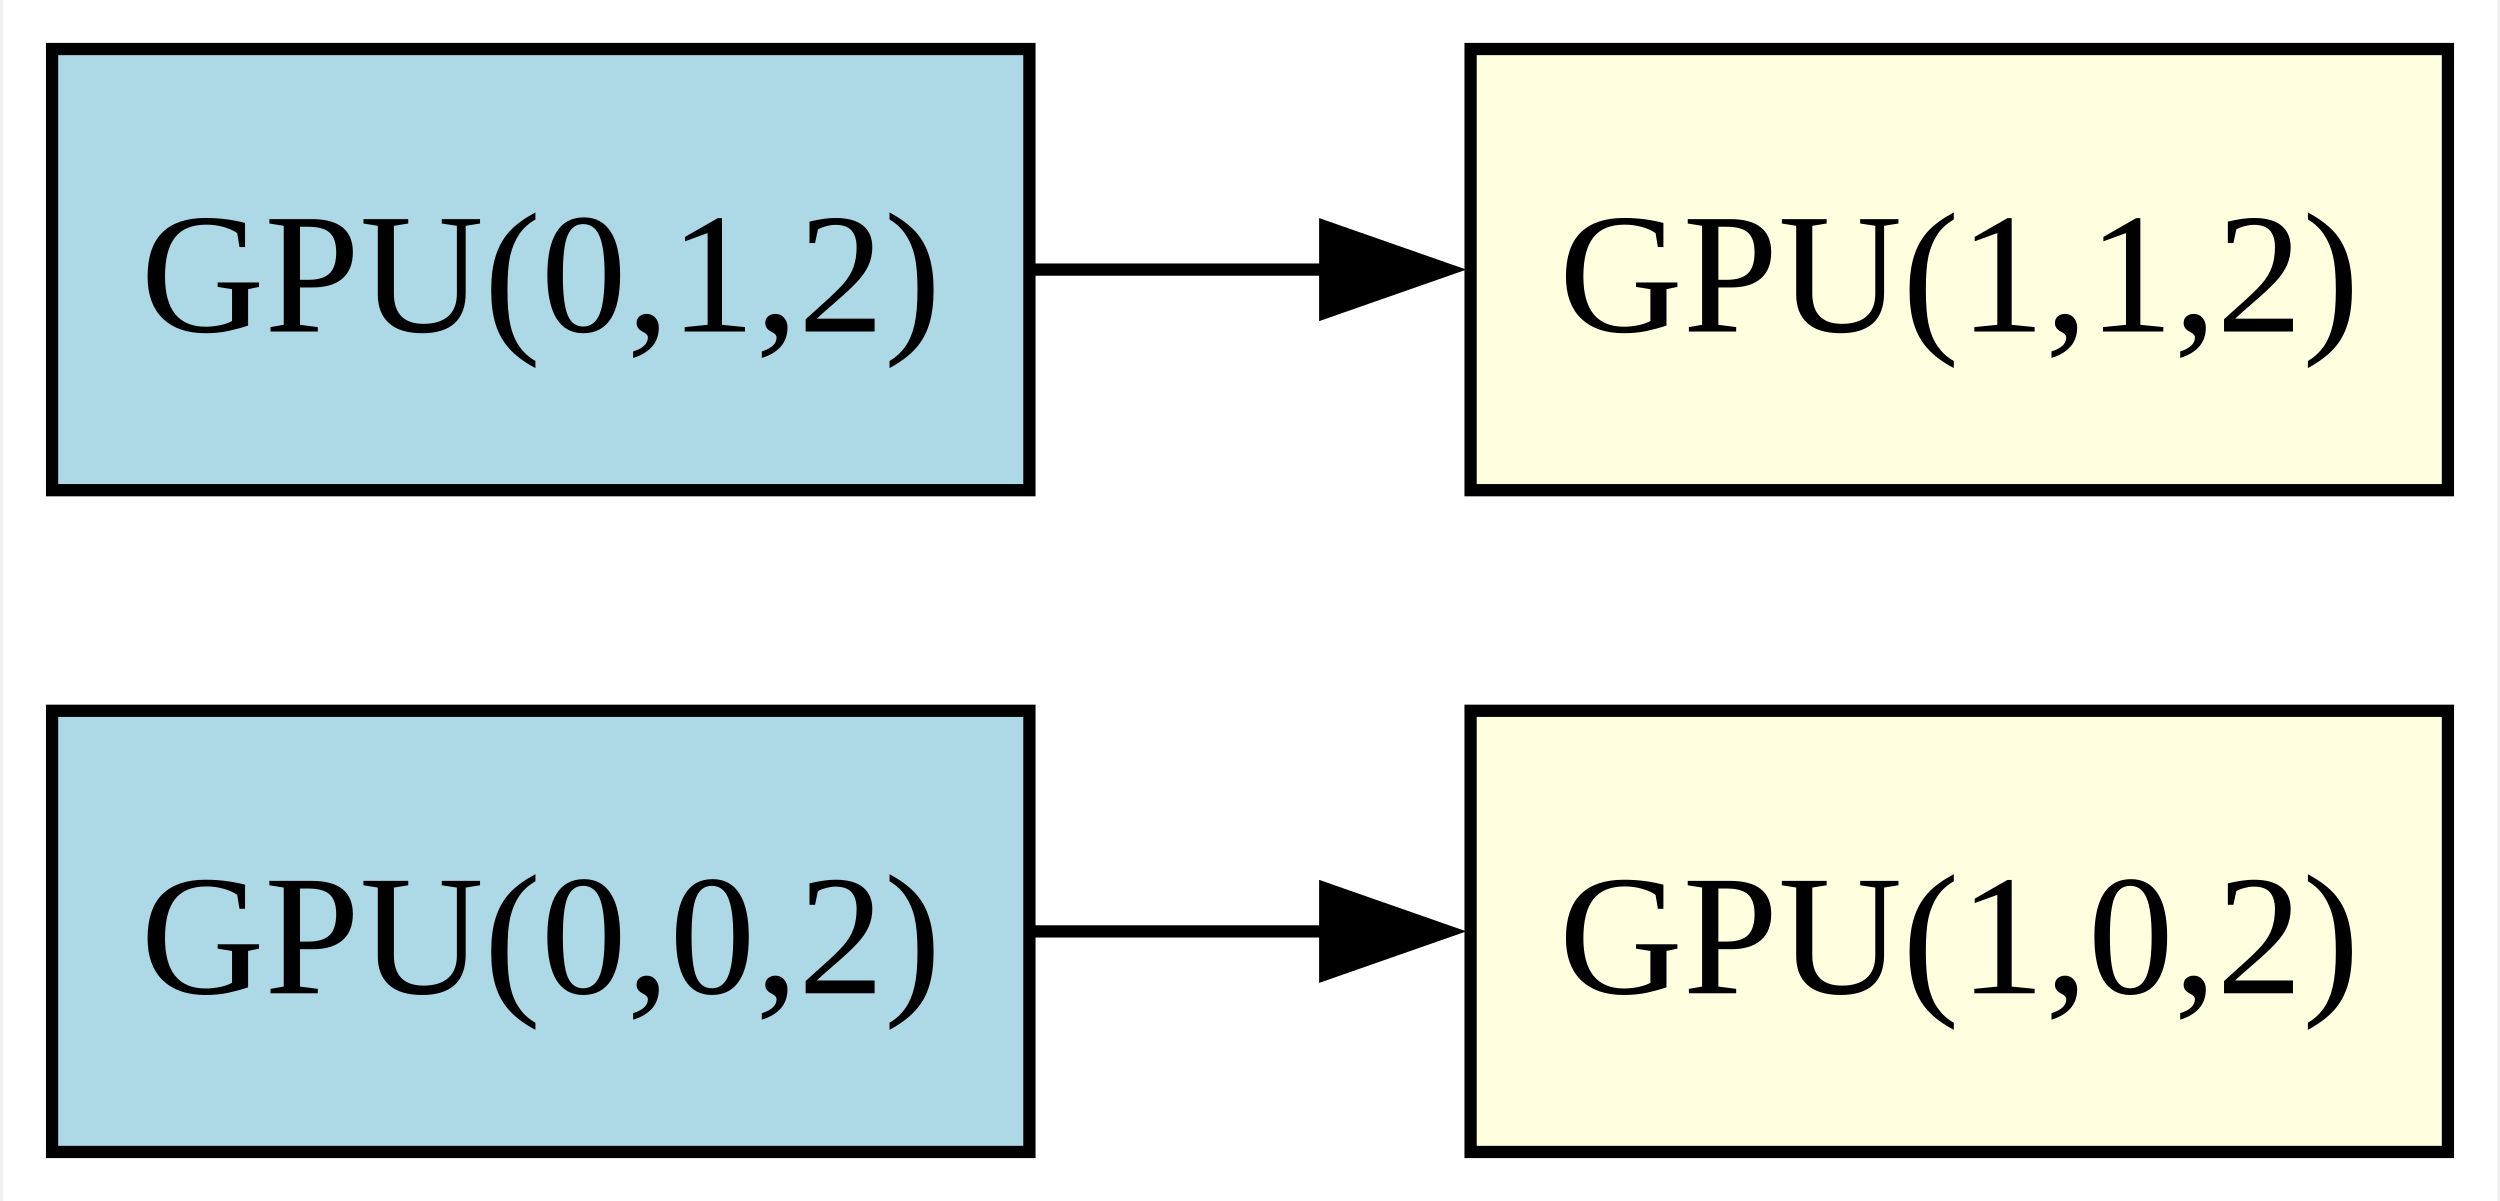
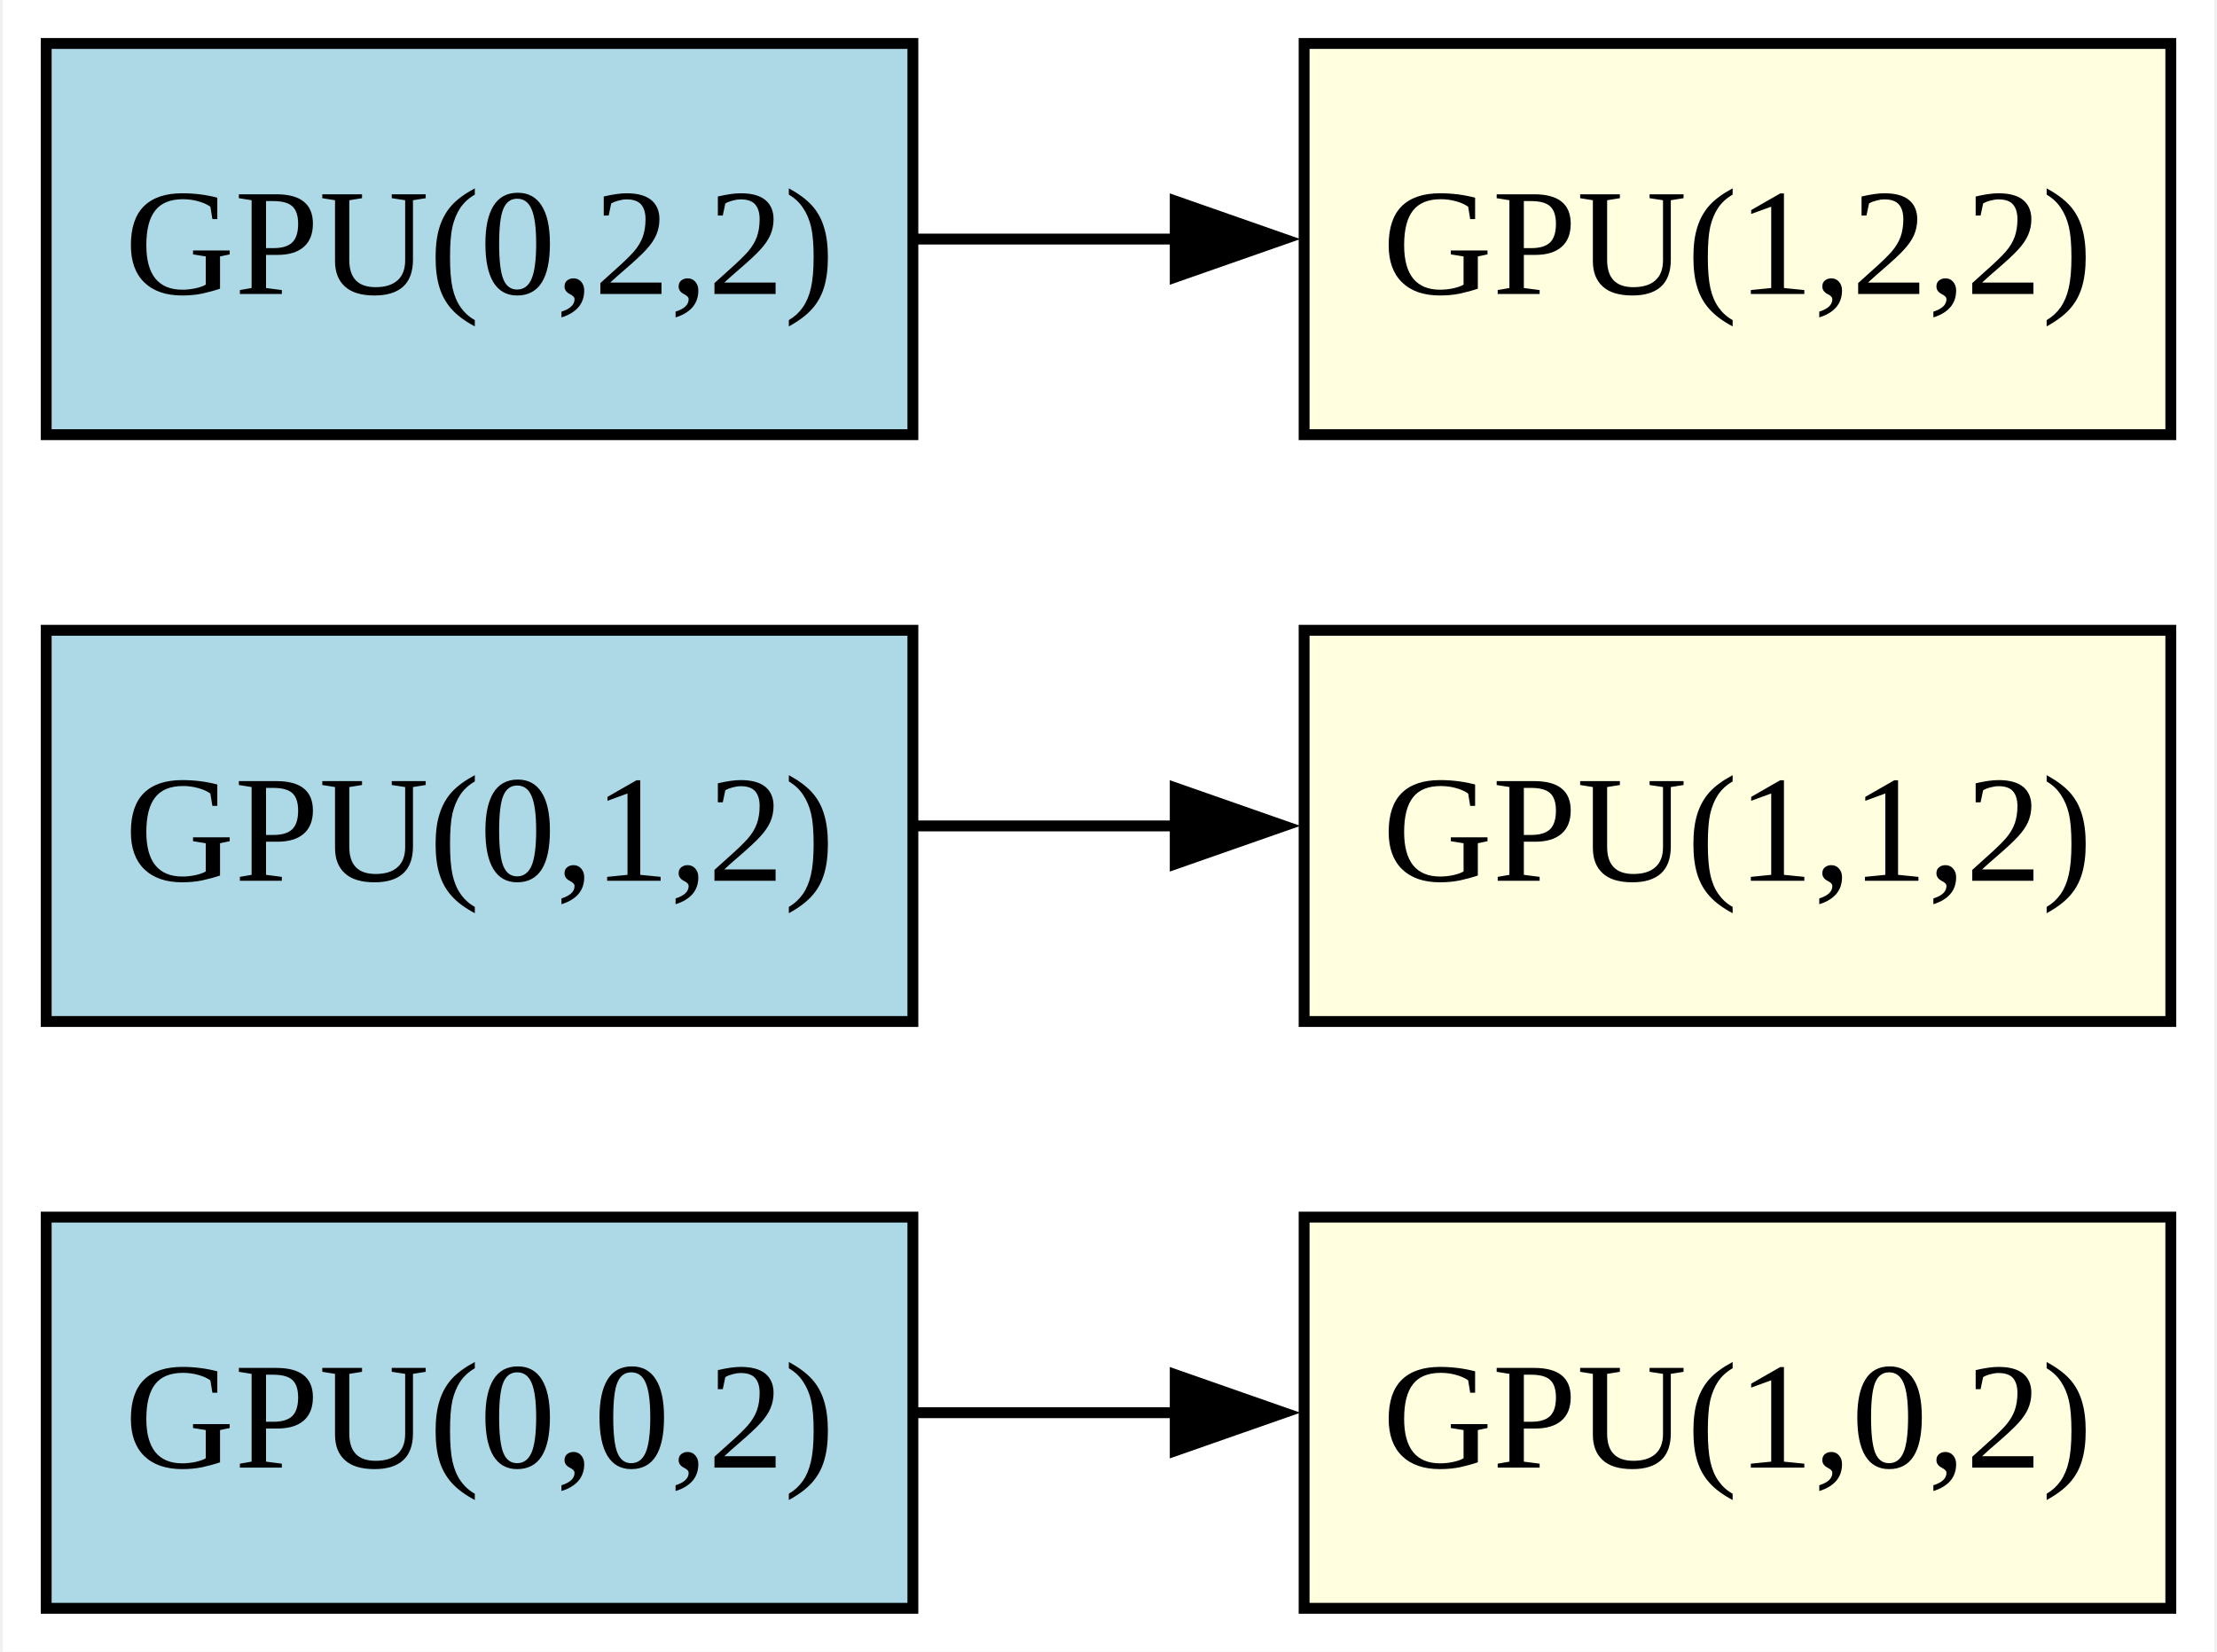
- <svg xmlns="http://www.w3.org/2000/svg" width="204pt" height="98pt" viewBox="0.00 0.00 203.50 98.00">
-   <g id="graph0" class="graph" transform="scale(1 1) rotate(0) translate(4 94)">
-     <polygon fill="white" stroke="none" points="-4,4 -4,-94 199.5,-94 199.5,4 -4,4" />
+ <svg xmlns="http://www.w3.org/2000/svg" width="204pt" height="152pt" viewBox="0.00 0.00 203.50 152.00">
+   <g id="graph0" class="graph" transform="scale(1 1) rotate(0) translate(4 148)">
+     <polygon fill="white" stroke="none" points="-4,4 -4,-148 199.5,-148 199.5,4 -4,4" />
    <g id="node1" class="node">
      <polygon fill="lightblue" stroke="black" points="79.75,-36 0,-36 0,0 79.75,0 79.75,-36" />
      <text text-anchor="middle" x="39.88" y="-12.95" font-family="Times New Roman,serif" font-size="14.00">GPU(0,0,2)</text>
    </g>
    <g id="node2" class="node">
      <polygon fill="lightyellow" stroke="black" points="195.5,-36 115.75,-36 115.75,0 195.5,0 195.5,-36" />
      <text text-anchor="middle" x="155.62" y="-12.95" font-family="Times New Roman,serif" font-size="14.00">GPU(1,0,2)</text>
    </g>
    <g id="edge1" class="edge">
      <path fill="none" stroke="black" d="M80.02,-18C87.8,-18 96.06,-18 104.15,-18" />
      <polygon fill="black" stroke="black" points="103.89,-21.5 113.89,-18 103.89,-14.5 103.89,-21.5" />
    </g>
    <g id="node3" class="node">
      <polygon fill="lightblue" stroke="black" points="79.75,-90 0,-90 0,-54 79.75,-54 79.75,-90" />
      <text text-anchor="middle" x="39.88" y="-66.95" font-family="Times New Roman,serif" font-size="14.00">GPU(0,1,2)</text>
    </g>
    <g id="node4" class="node">
      <polygon fill="lightyellow" stroke="black" points="195.5,-90 115.75,-90 115.75,-54 195.5,-54 195.5,-90" />
      <text text-anchor="middle" x="155.62" y="-66.95" font-family="Times New Roman,serif" font-size="14.00">GPU(1,1,2)</text>
    </g>
    <g id="edge2" class="edge">
      <path fill="none" stroke="black" d="M80.02,-72C87.8,-72 96.06,-72 104.15,-72" />
      <polygon fill="black" stroke="black" points="103.89,-75.5 113.89,-72 103.89,-68.5 103.89,-75.5" />
    </g>
+     <g id="node5" class="node">
+       <polygon fill="lightblue" stroke="black" points="79.75,-144 0,-144 0,-108 79.75,-108 79.75,-144" />
+       <text text-anchor="middle" x="39.88" y="-120.95" font-family="Times New Roman,serif" font-size="14.00">GPU(0,2,2)</text>
+     </g>
+     <g id="node6" class="node">
+       <polygon fill="lightyellow" stroke="black" points="195.5,-144 115.75,-144 115.75,-108 195.5,-108 195.5,-144" />
+       <text text-anchor="middle" x="155.62" y="-120.95" font-family="Times New Roman,serif" font-size="14.00">GPU(1,2,2)</text>
+     </g>
+     <g id="edge3" class="edge">
+       <path fill="none" stroke="black" d="M80.02,-126C87.8,-126 96.06,-126 104.15,-126" />
+       <polygon fill="black" stroke="black" points="103.89,-129.5 113.89,-126 103.89,-122.5 103.89,-129.5" />
+     </g>
  </g>
</svg>
